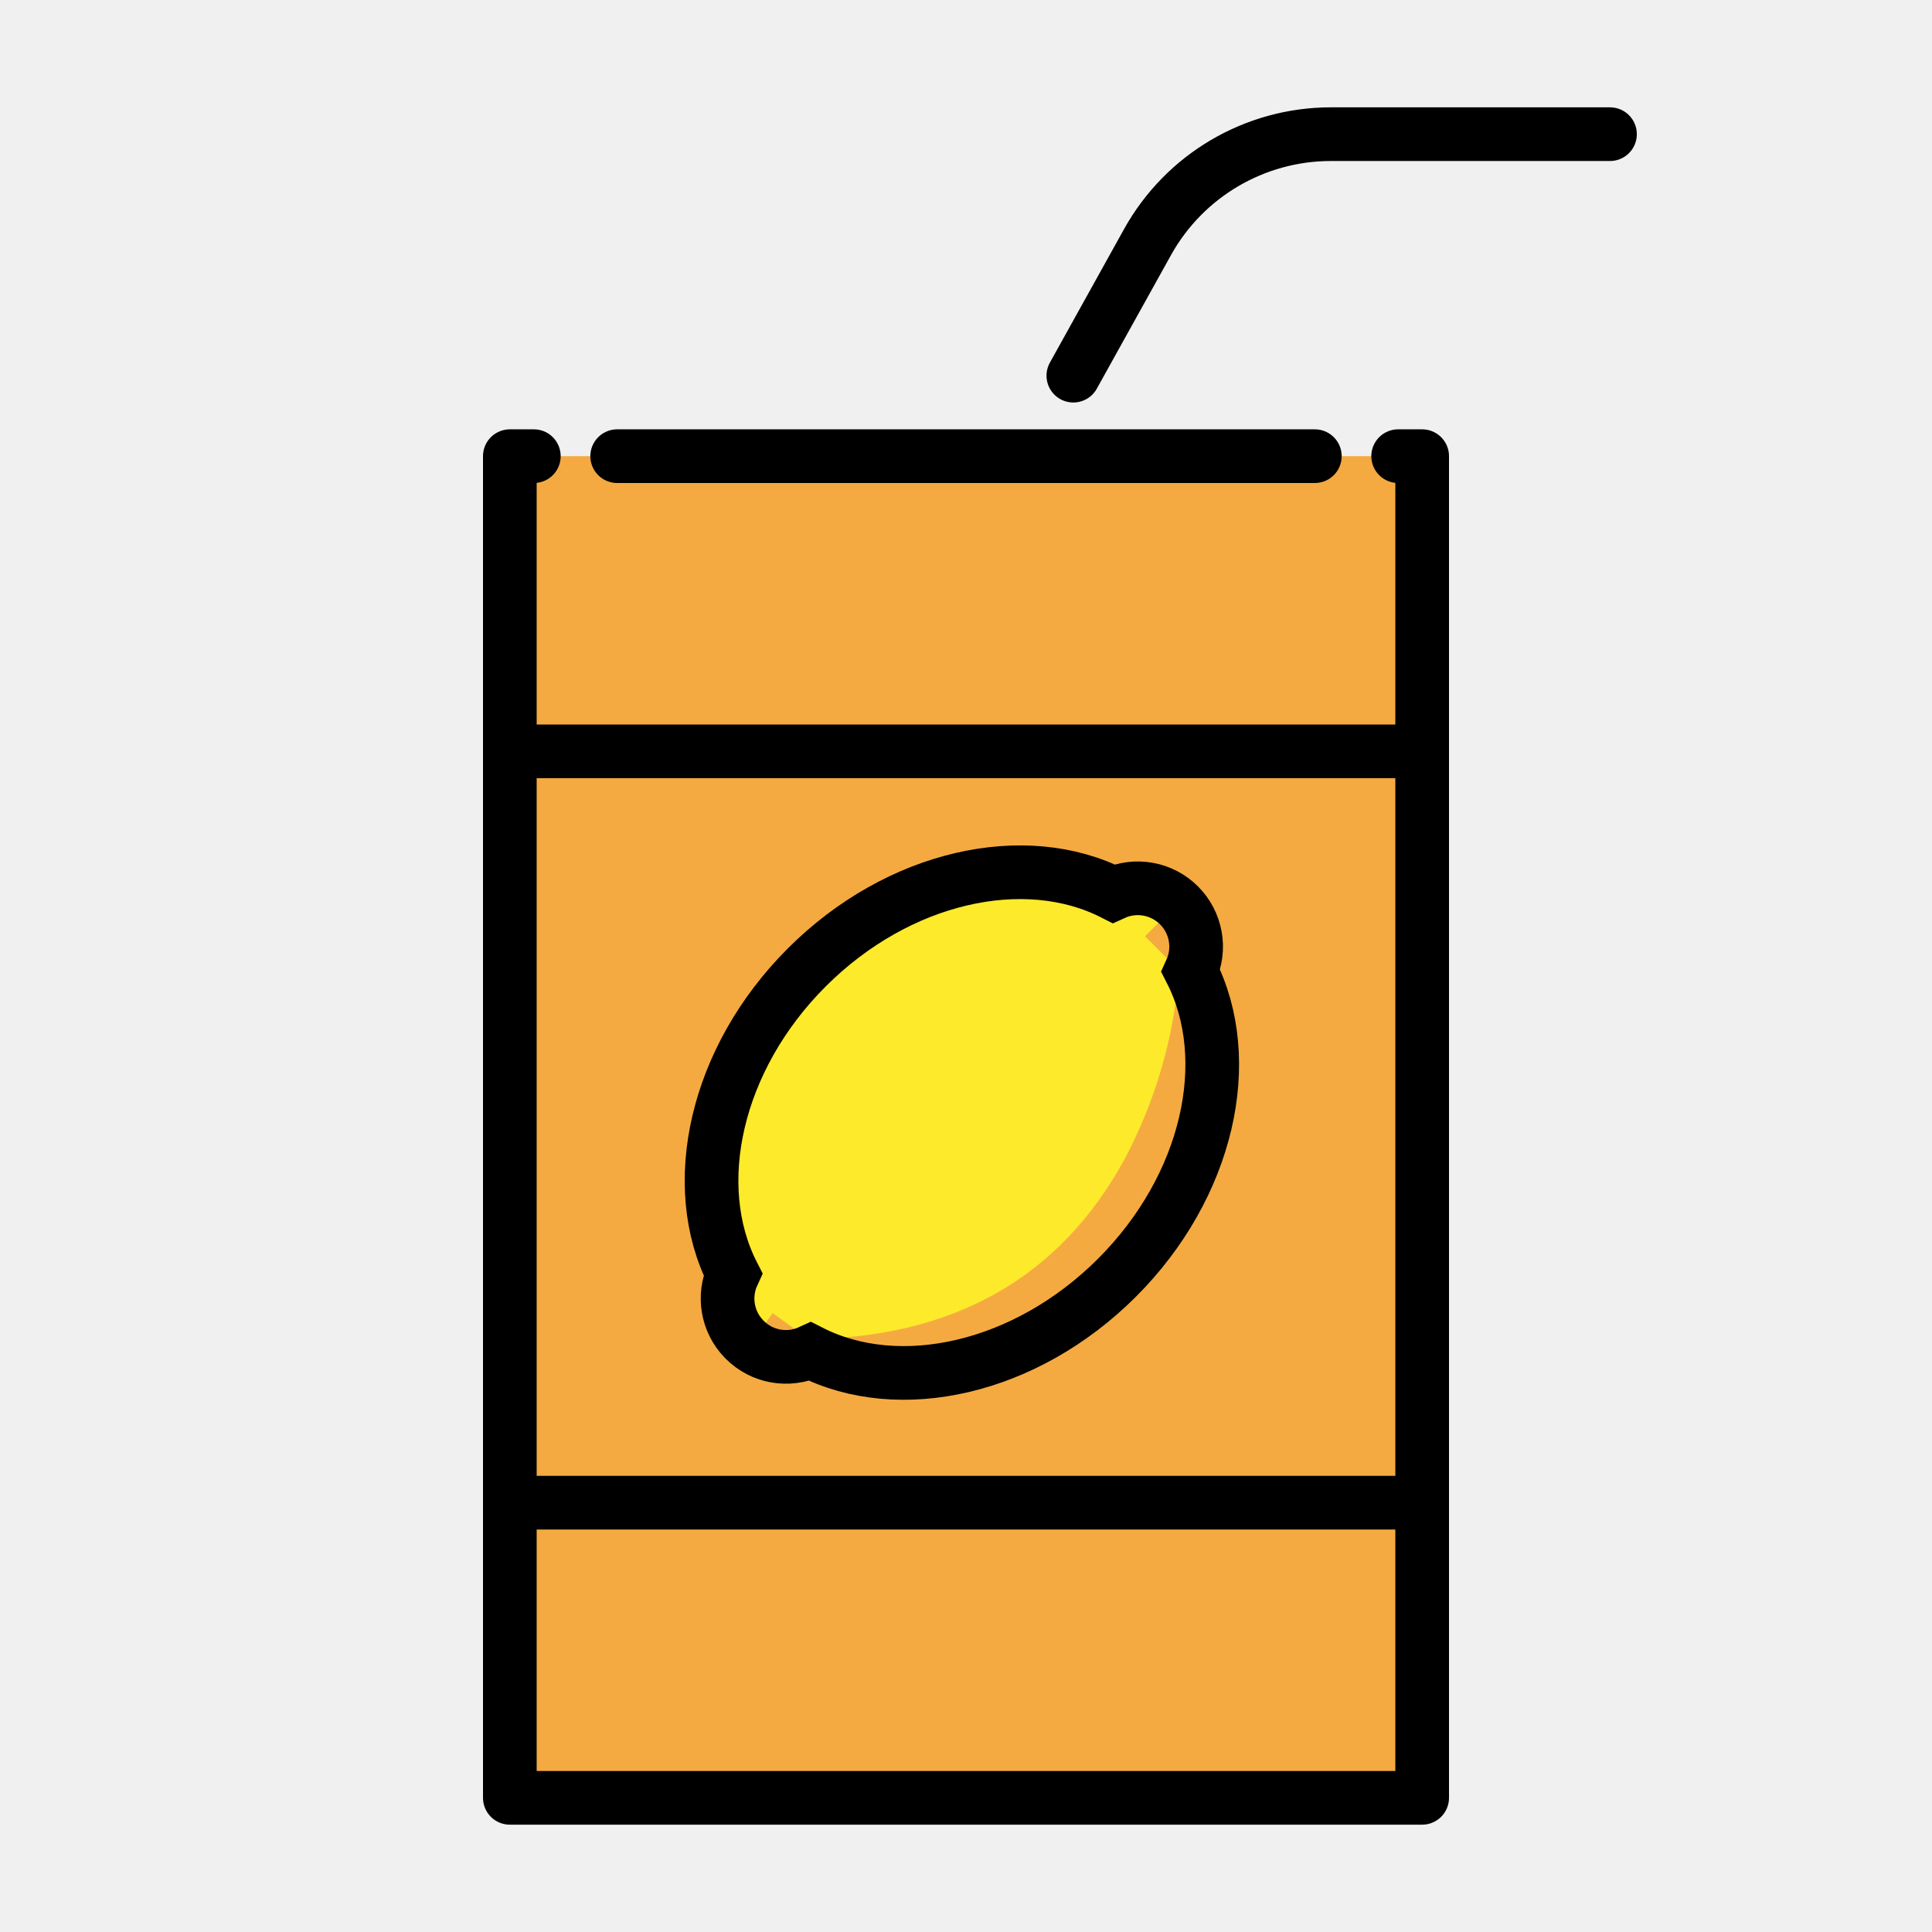
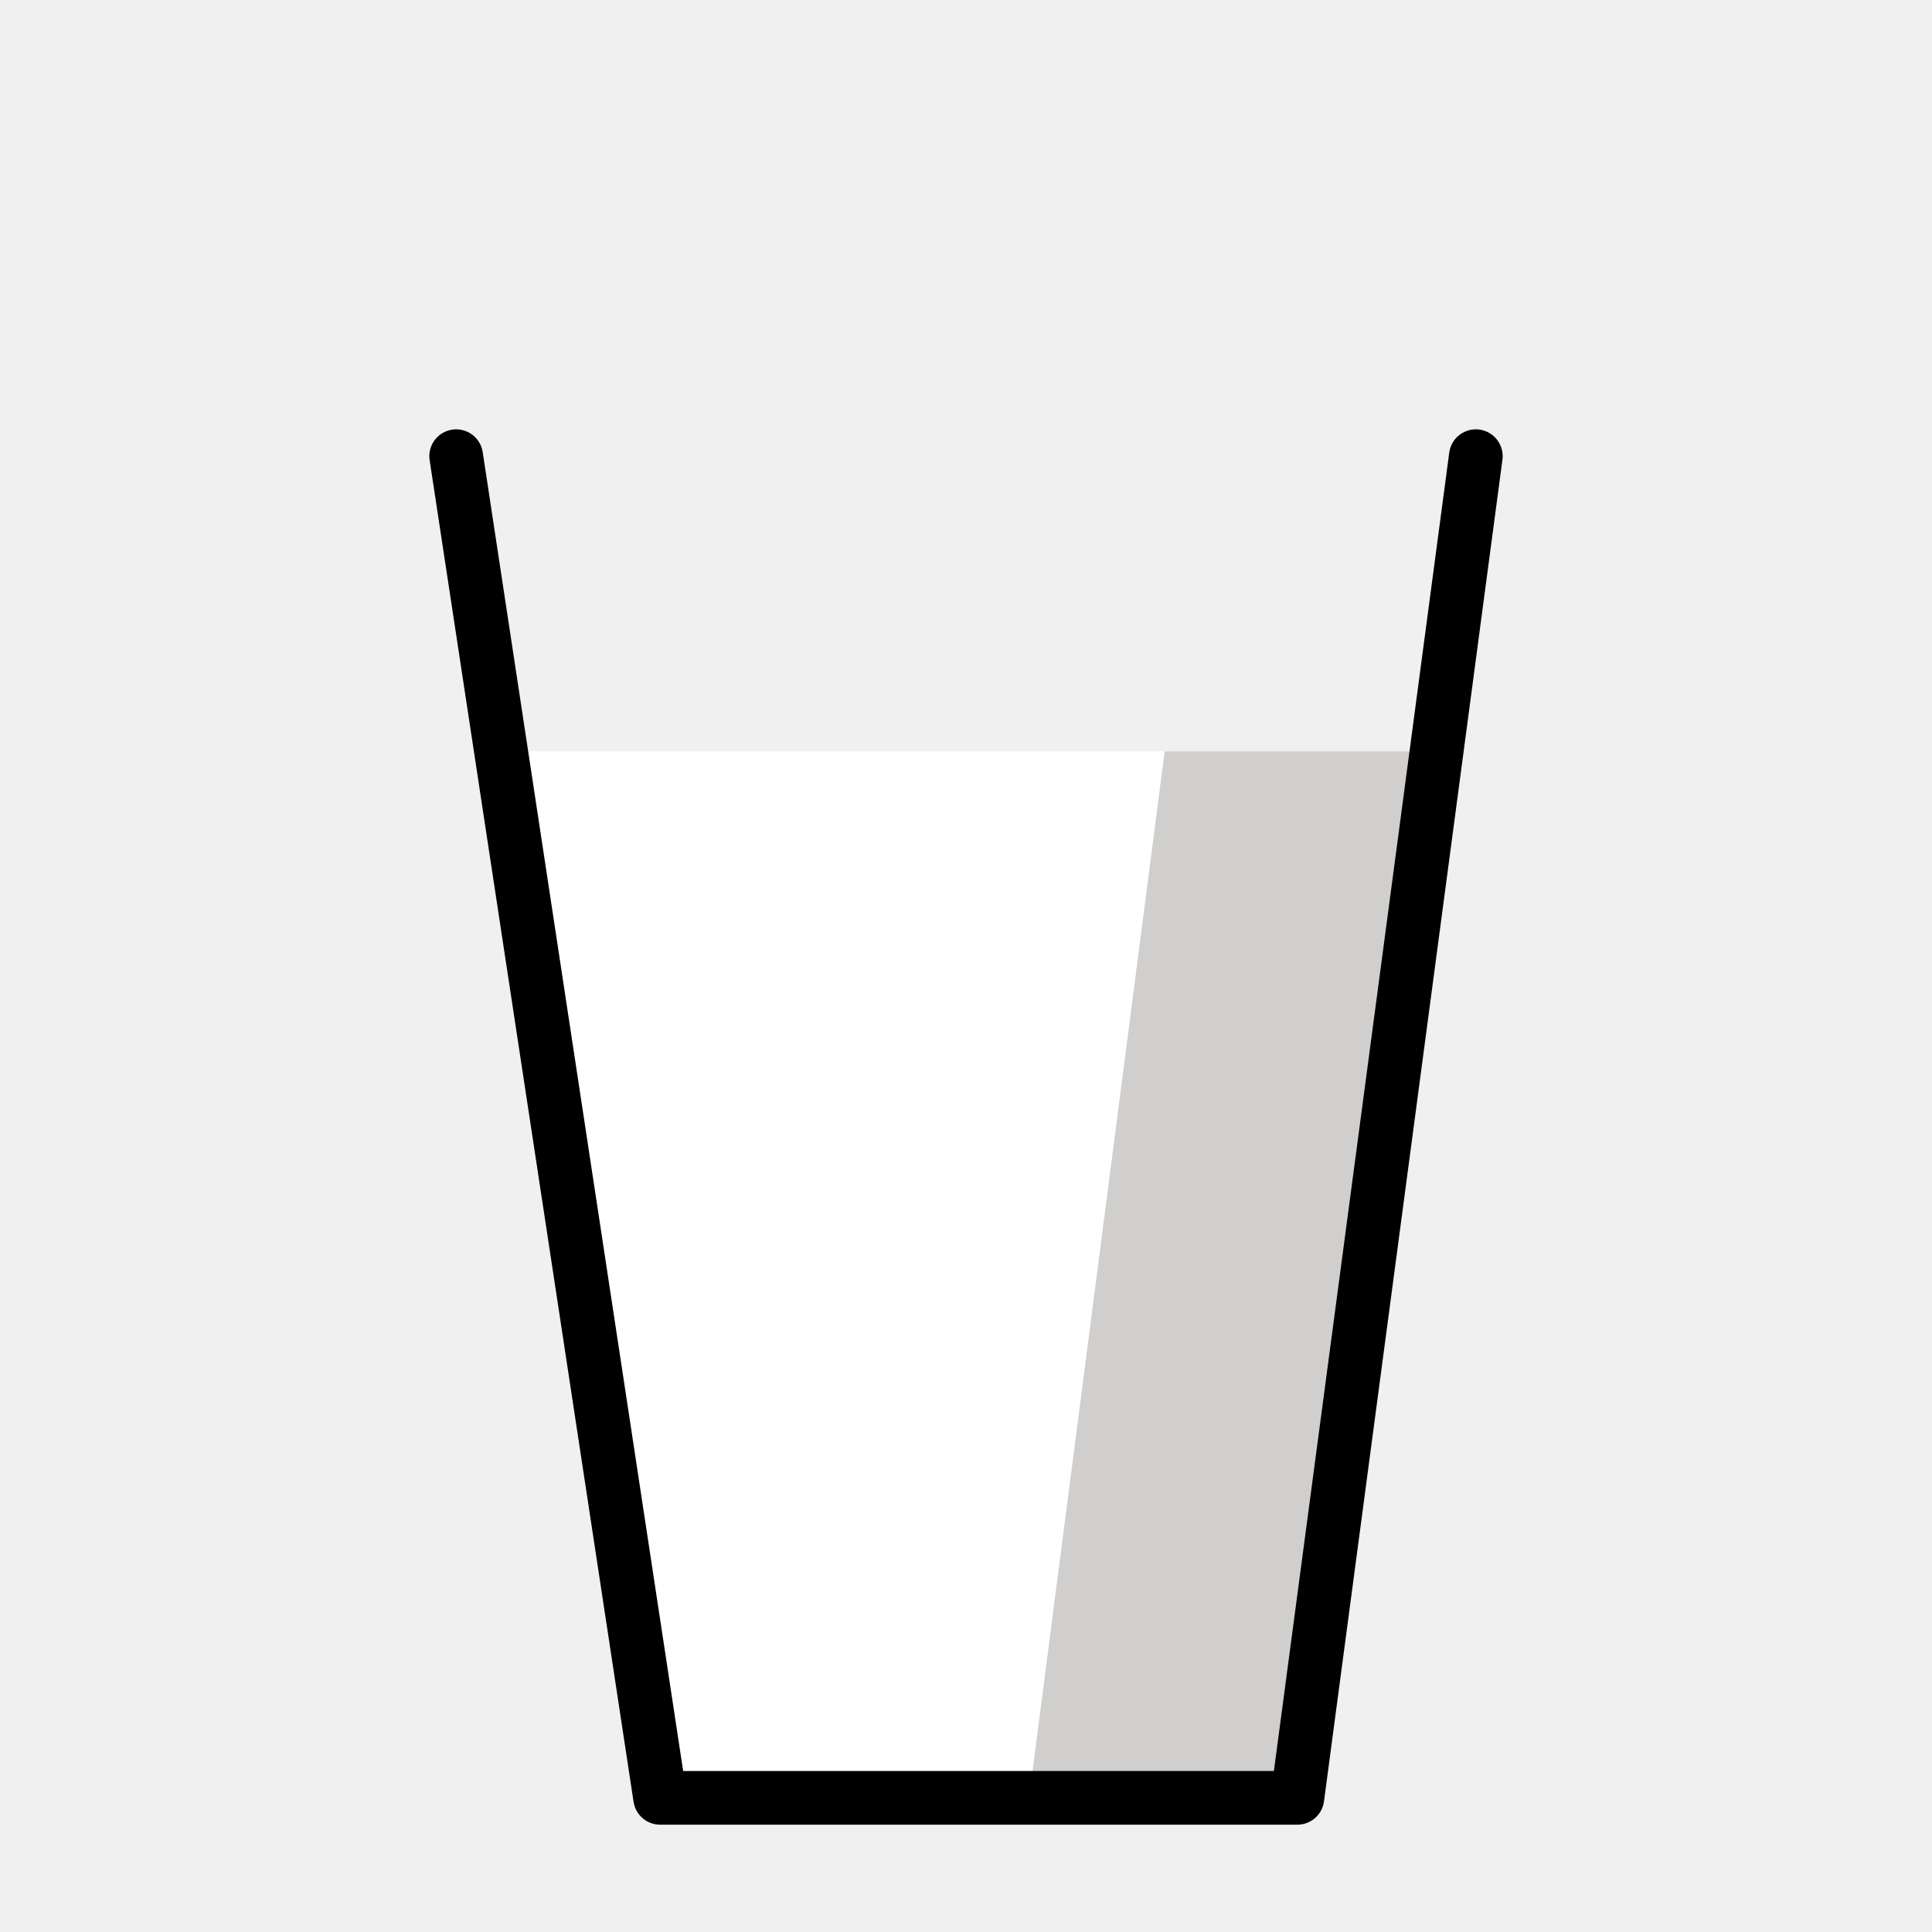
<svg xmlns="http://www.w3.org/2000/svg" id="emoji" viewBox="0 0 72 72">
  <g id="color">
-     <polyline fill="#f4aa41" points="19.895 17 19 17 19 21 19 67 53 67 53 21 53 17 52.105 17" />
-     <path fill="#fcea2b" d="M27.716,49.891a2.168,2.168,0,0,1-.403-2.406c-1.684-3.303-.663-8.017,2.752-11.431s8.128-4.436,11.431-2.752a2.175,2.175,0,0,1,2.883,2.883c1.688,3.307.663,8.017-2.752,11.431s-8.124,4.44-11.431,2.752a2.168,2.168,0,0,1-2.443-.439l-.036-.037" />
-     <path fill="#f4aa41" d="M41.377,47.547c-3.415,3.415-8.125,4.44-11.433,2.753,13.723,0,14.378-13.907,14.378-13.907C46.013,39.697,44.789,44.132,41.377,47.547Z" />
-     <path fill="#f4aa41" d="M33.424,51.494a16.572,16.572,0,0,1-4.137-1.183l-.989-.408h1.647c5.535,0,9.568-2.27,11.987-6.746a17.793,17.793,0,0,0,1.995-6.784l.07-1.486.678,1.324c1.766,3.452.582,8.011-3.018,11.614h0A11.947,11.947,0,0,1,33.424,51.494Zm-1.395-.911a10.627,10.627,0,0,0,9.069-3.316c2.804-2.807,4.059-6.331,3.403-9.225C43.856,41.544,41.367,49.543,32.029,50.583Z" />
-     <path fill="#f4aa41" d="M43.912,33.654a5.77,5.77,0,0,1,.383,2.862l-1.623-1.623,1.24-1.24" />
-     <path fill="#f4aa41" d="M27.771,50.36a5.77,5.77,0,0,0,2.887-.082L28.795,48.937,27.771,50.36" />
+     <polygon fill="#fff" points="53.545 28 48.35 67 24.6 67 18.679 28" />
+     <polygon fill="#d0cfce" points="43.404 28 38.35 67 48.35 67 53.404 28" />
  </g>
  <g id="line">
-     <line x1="23" x2="49" y1="17" y2="17" fill="none" stroke="#000000" stroke-linecap="round" stroke-linejoin="round" stroke-width="2" />
-     <line x1="19" x2="53" y1="28" y2="28" fill="none" stroke="#000000" stroke-linecap="round" stroke-linejoin="round" stroke-width="2" />
-     <line x1="19" x2="53" y1="56" y2="56" fill="none" stroke="#000000" stroke-linecap="round" stroke-linejoin="round" stroke-width="2" />
-     <polyline fill="none" stroke="#000000" stroke-linecap="round" stroke-linejoin="round" stroke-width="2" points="19.895 17 19 17 19 21 19 67 53 67 53 21 53 17 52.105 17" />
-     <path fill="none" stroke="#000000" stroke-linecap="round" stroke-linejoin="round" stroke-width="2" d="M40,14l2.765-4.978A7.82,7.82,0,0,1,49.601,5H60" />
-     <path fill="none" stroke="#000" stroke-linecap="round" stroke-miterlimit="10" stroke-width="2" d="M27.716,49.891a2.168,2.168,0,0,1-.403-2.406c-1.684-3.303-.663-8.017,2.752-11.431s8.128-4.436,11.431-2.752a2.175,2.175,0,0,1,2.883,2.883c1.688,3.307.663,8.017-2.752,11.431s-8.124,4.44-11.431,2.752a2.168,2.168,0,0,1-2.443-.439l-.036-.037" />
+     <path fill="none" stroke="#000" stroke-linecap="round" stroke-linejoin="round" stroke-miterlimit="10" stroke-width="2" d="m17,17L24.6,67L48.35,67L55,17" />
  </g>
</svg>
